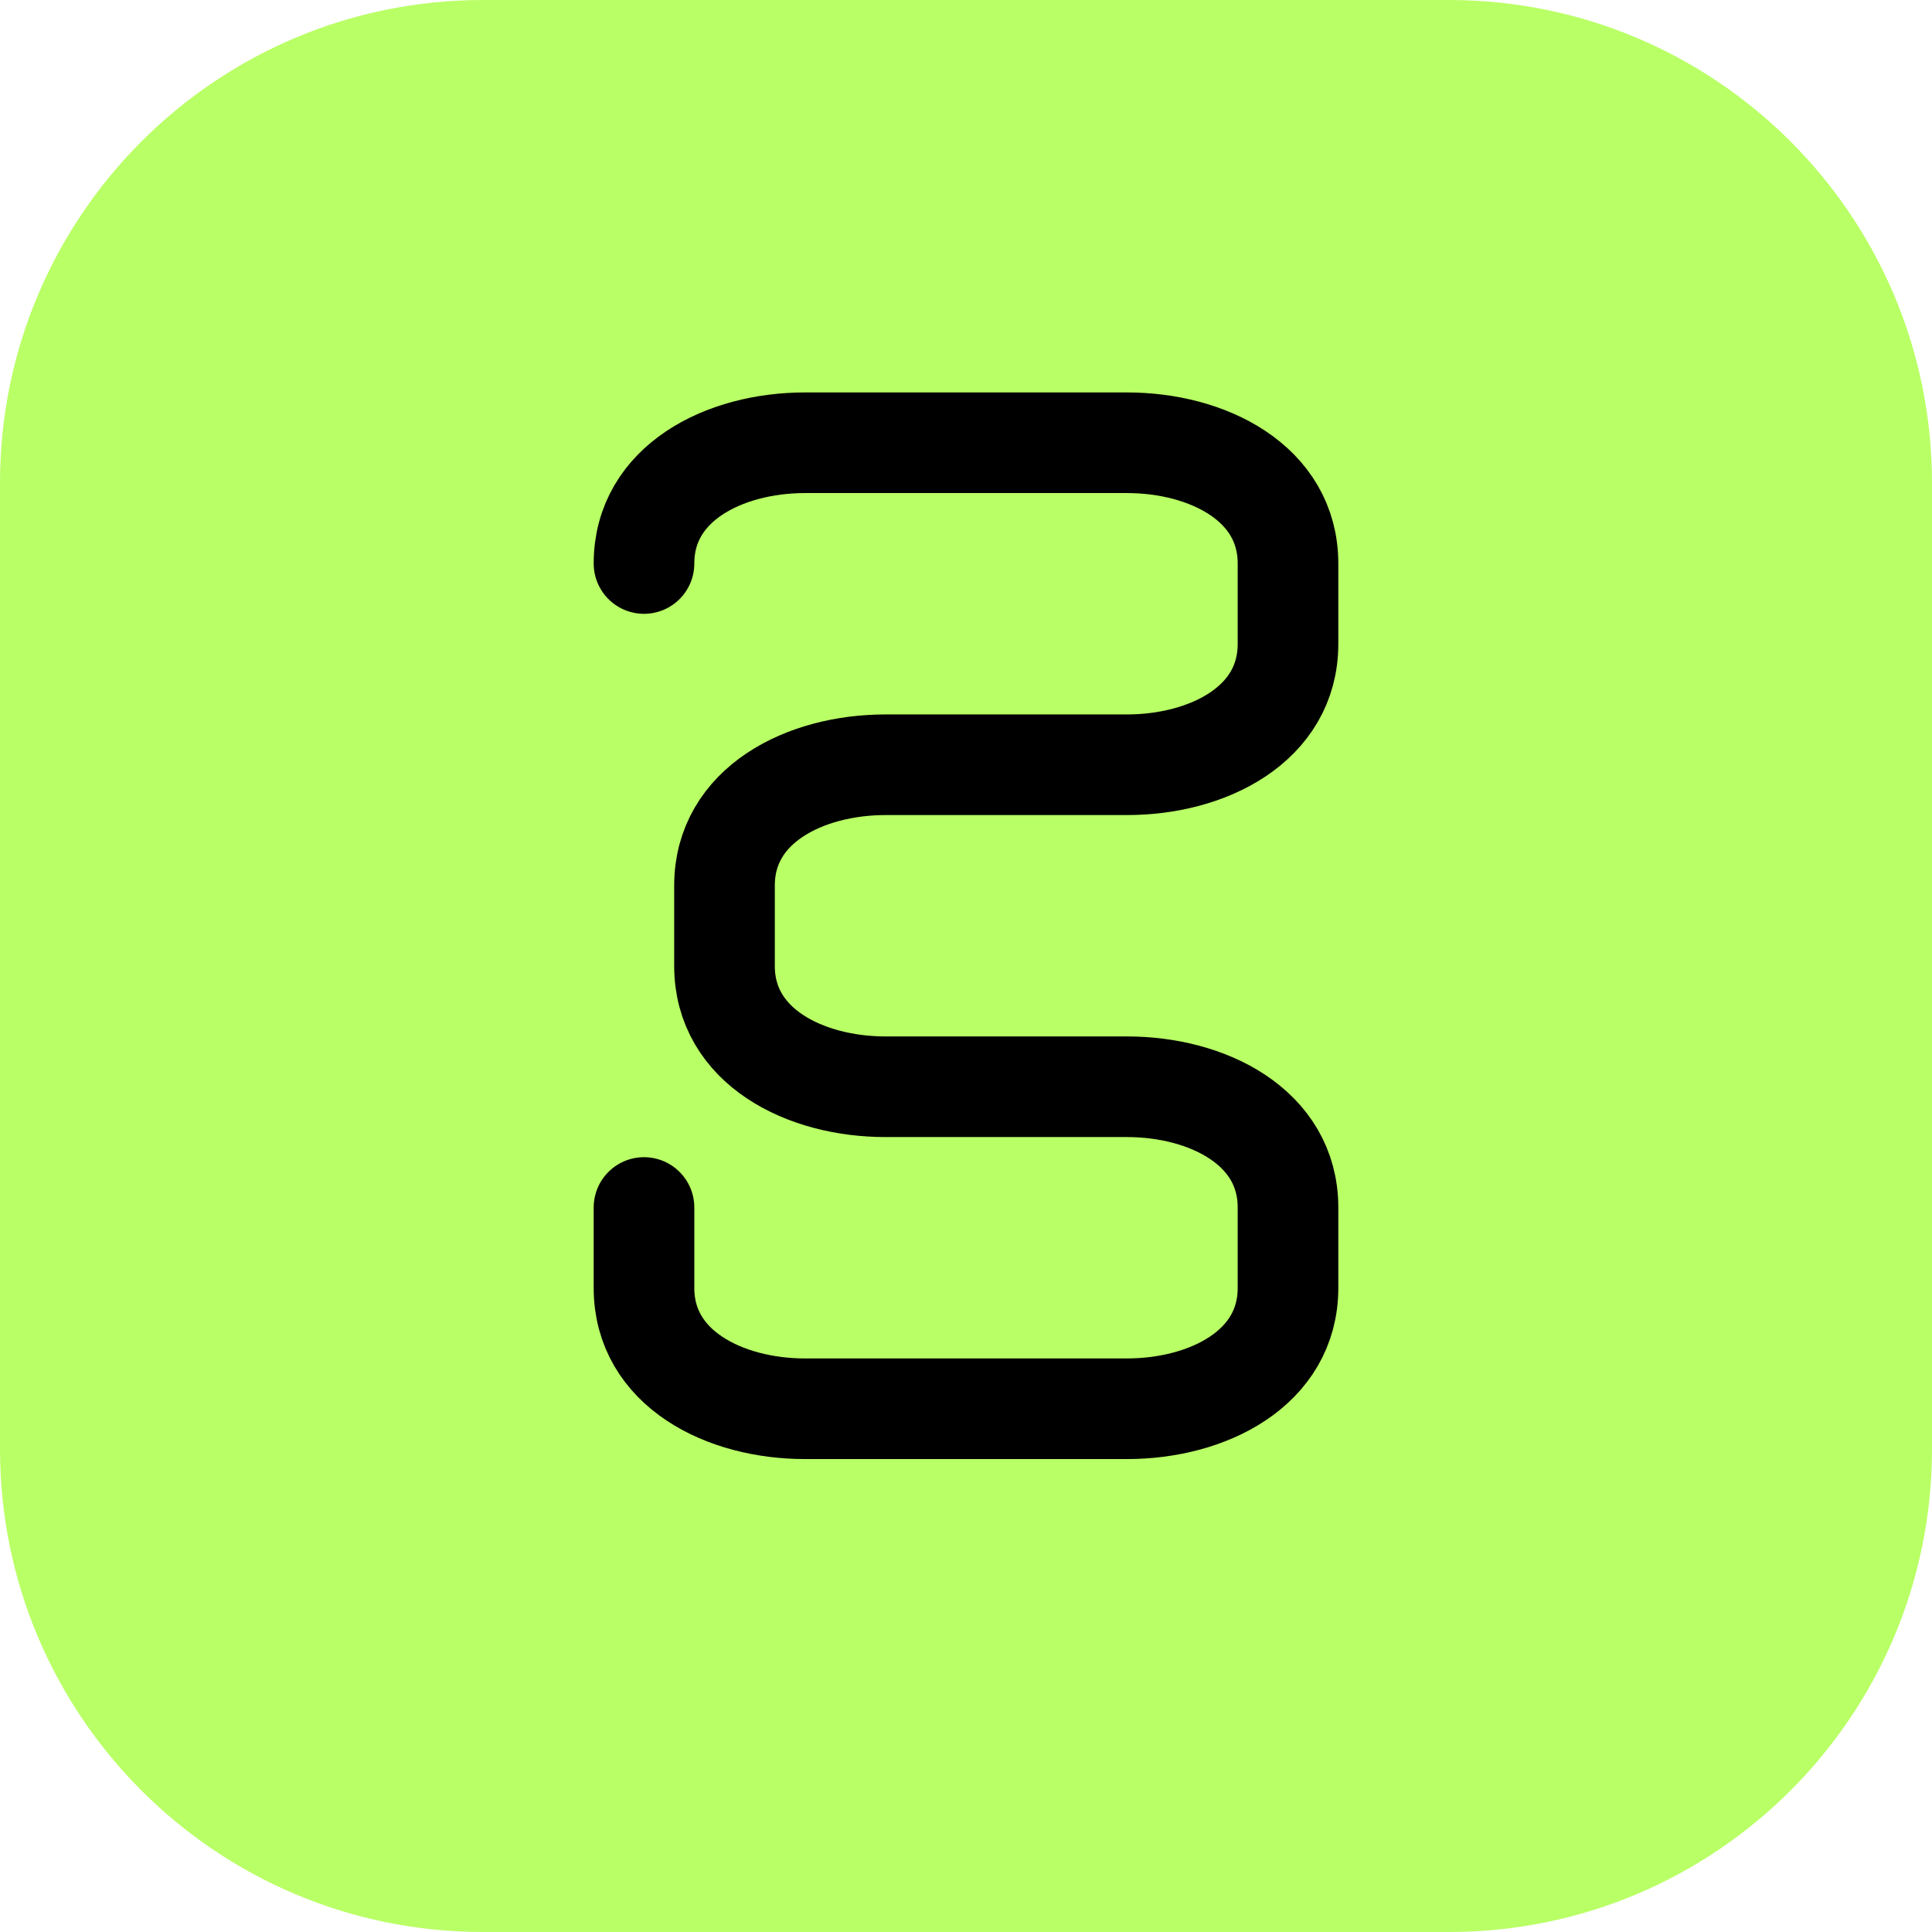
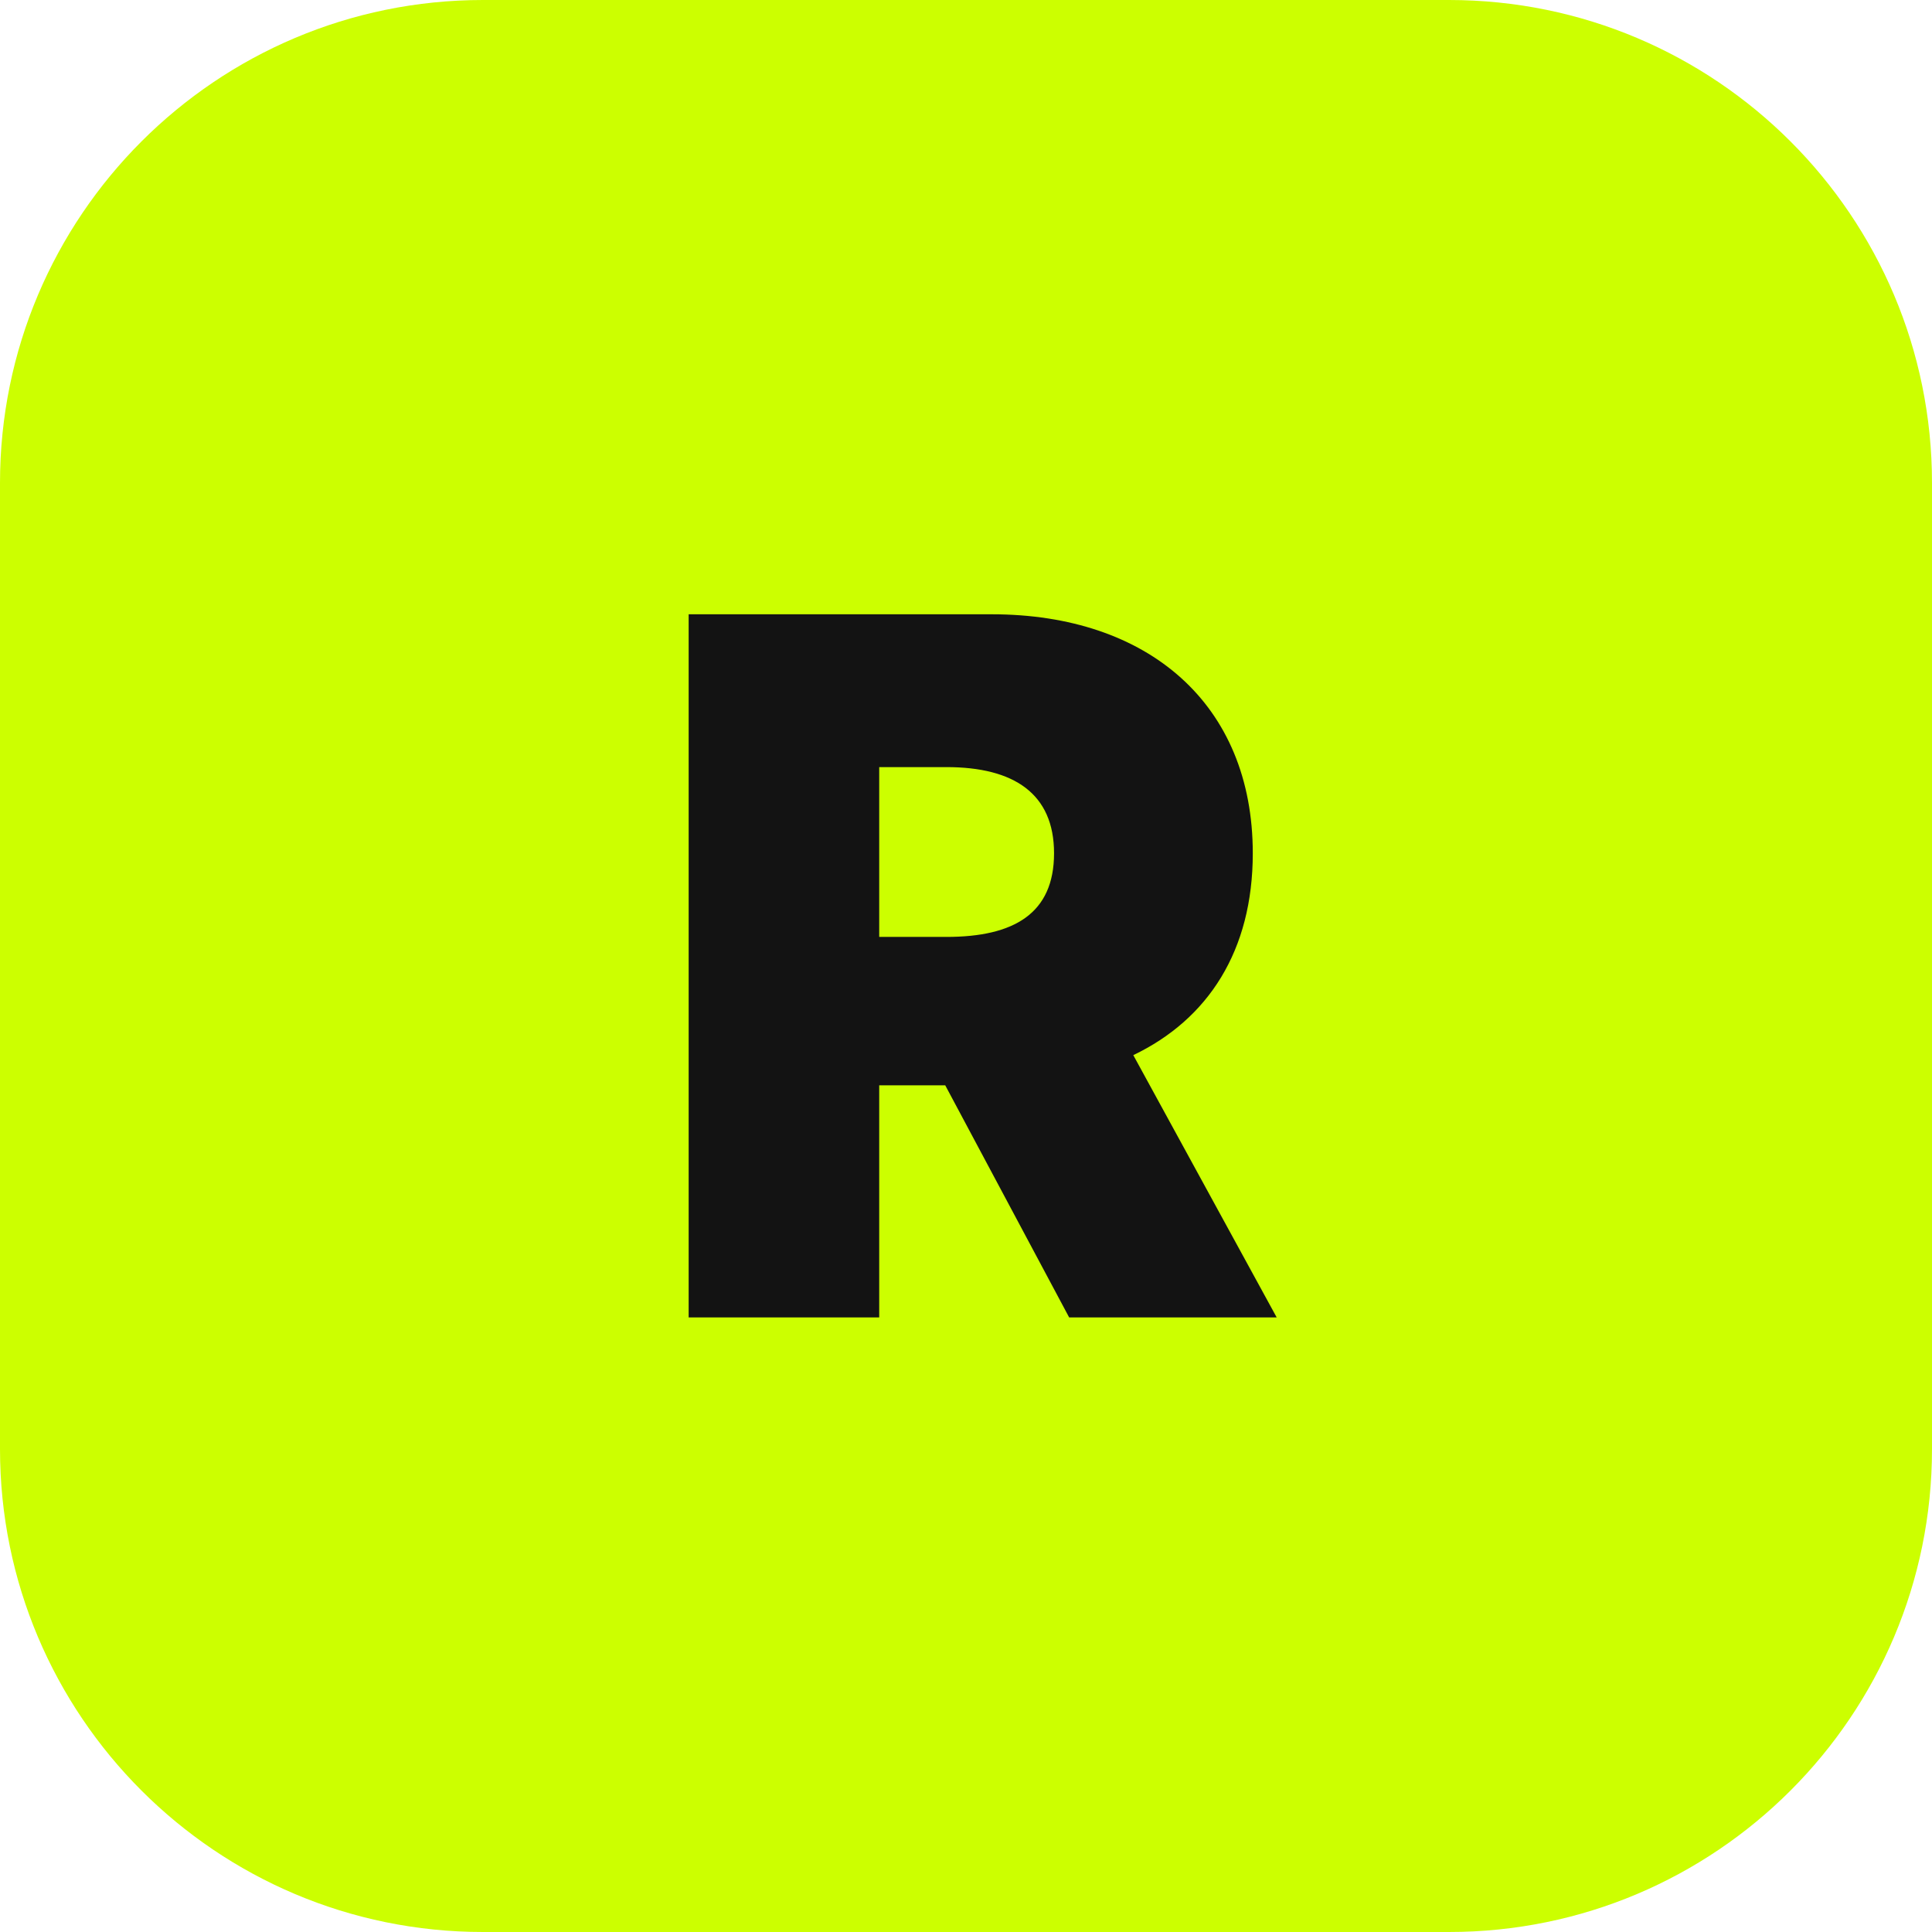
<svg xmlns="http://www.w3.org/2000/svg" viewBox="0 0 48 48" fill="none">
-   <rect width="48" height="48" rx="12" fill="#B9FF66" />
-   <path d="M16 14c0-2 2-3 4-3h8c2 0 4 1 4 3v2c0 2-2 3-4 3h-6c-2 0-4 1-4 3v2c0 2 2 3 4 3h6c2 0 4 1 4 3v2c0 2-2 3-4 3h-8c-2 0-4-1-4-3v-2" stroke="#000" stroke-width="2.5" stroke-linecap="round" stroke-linejoin="round" />
+   <rect width="48" height="48" rx="12" fill="#ccff00" />
+   <text x="24" y="24" dominant-baseline="central" text-anchor="middle" font-family="Inter, Montserrat, system-ui, sans-serif" font-weight="900" font-size="24" fill="#131313">R</text>
</svg>
